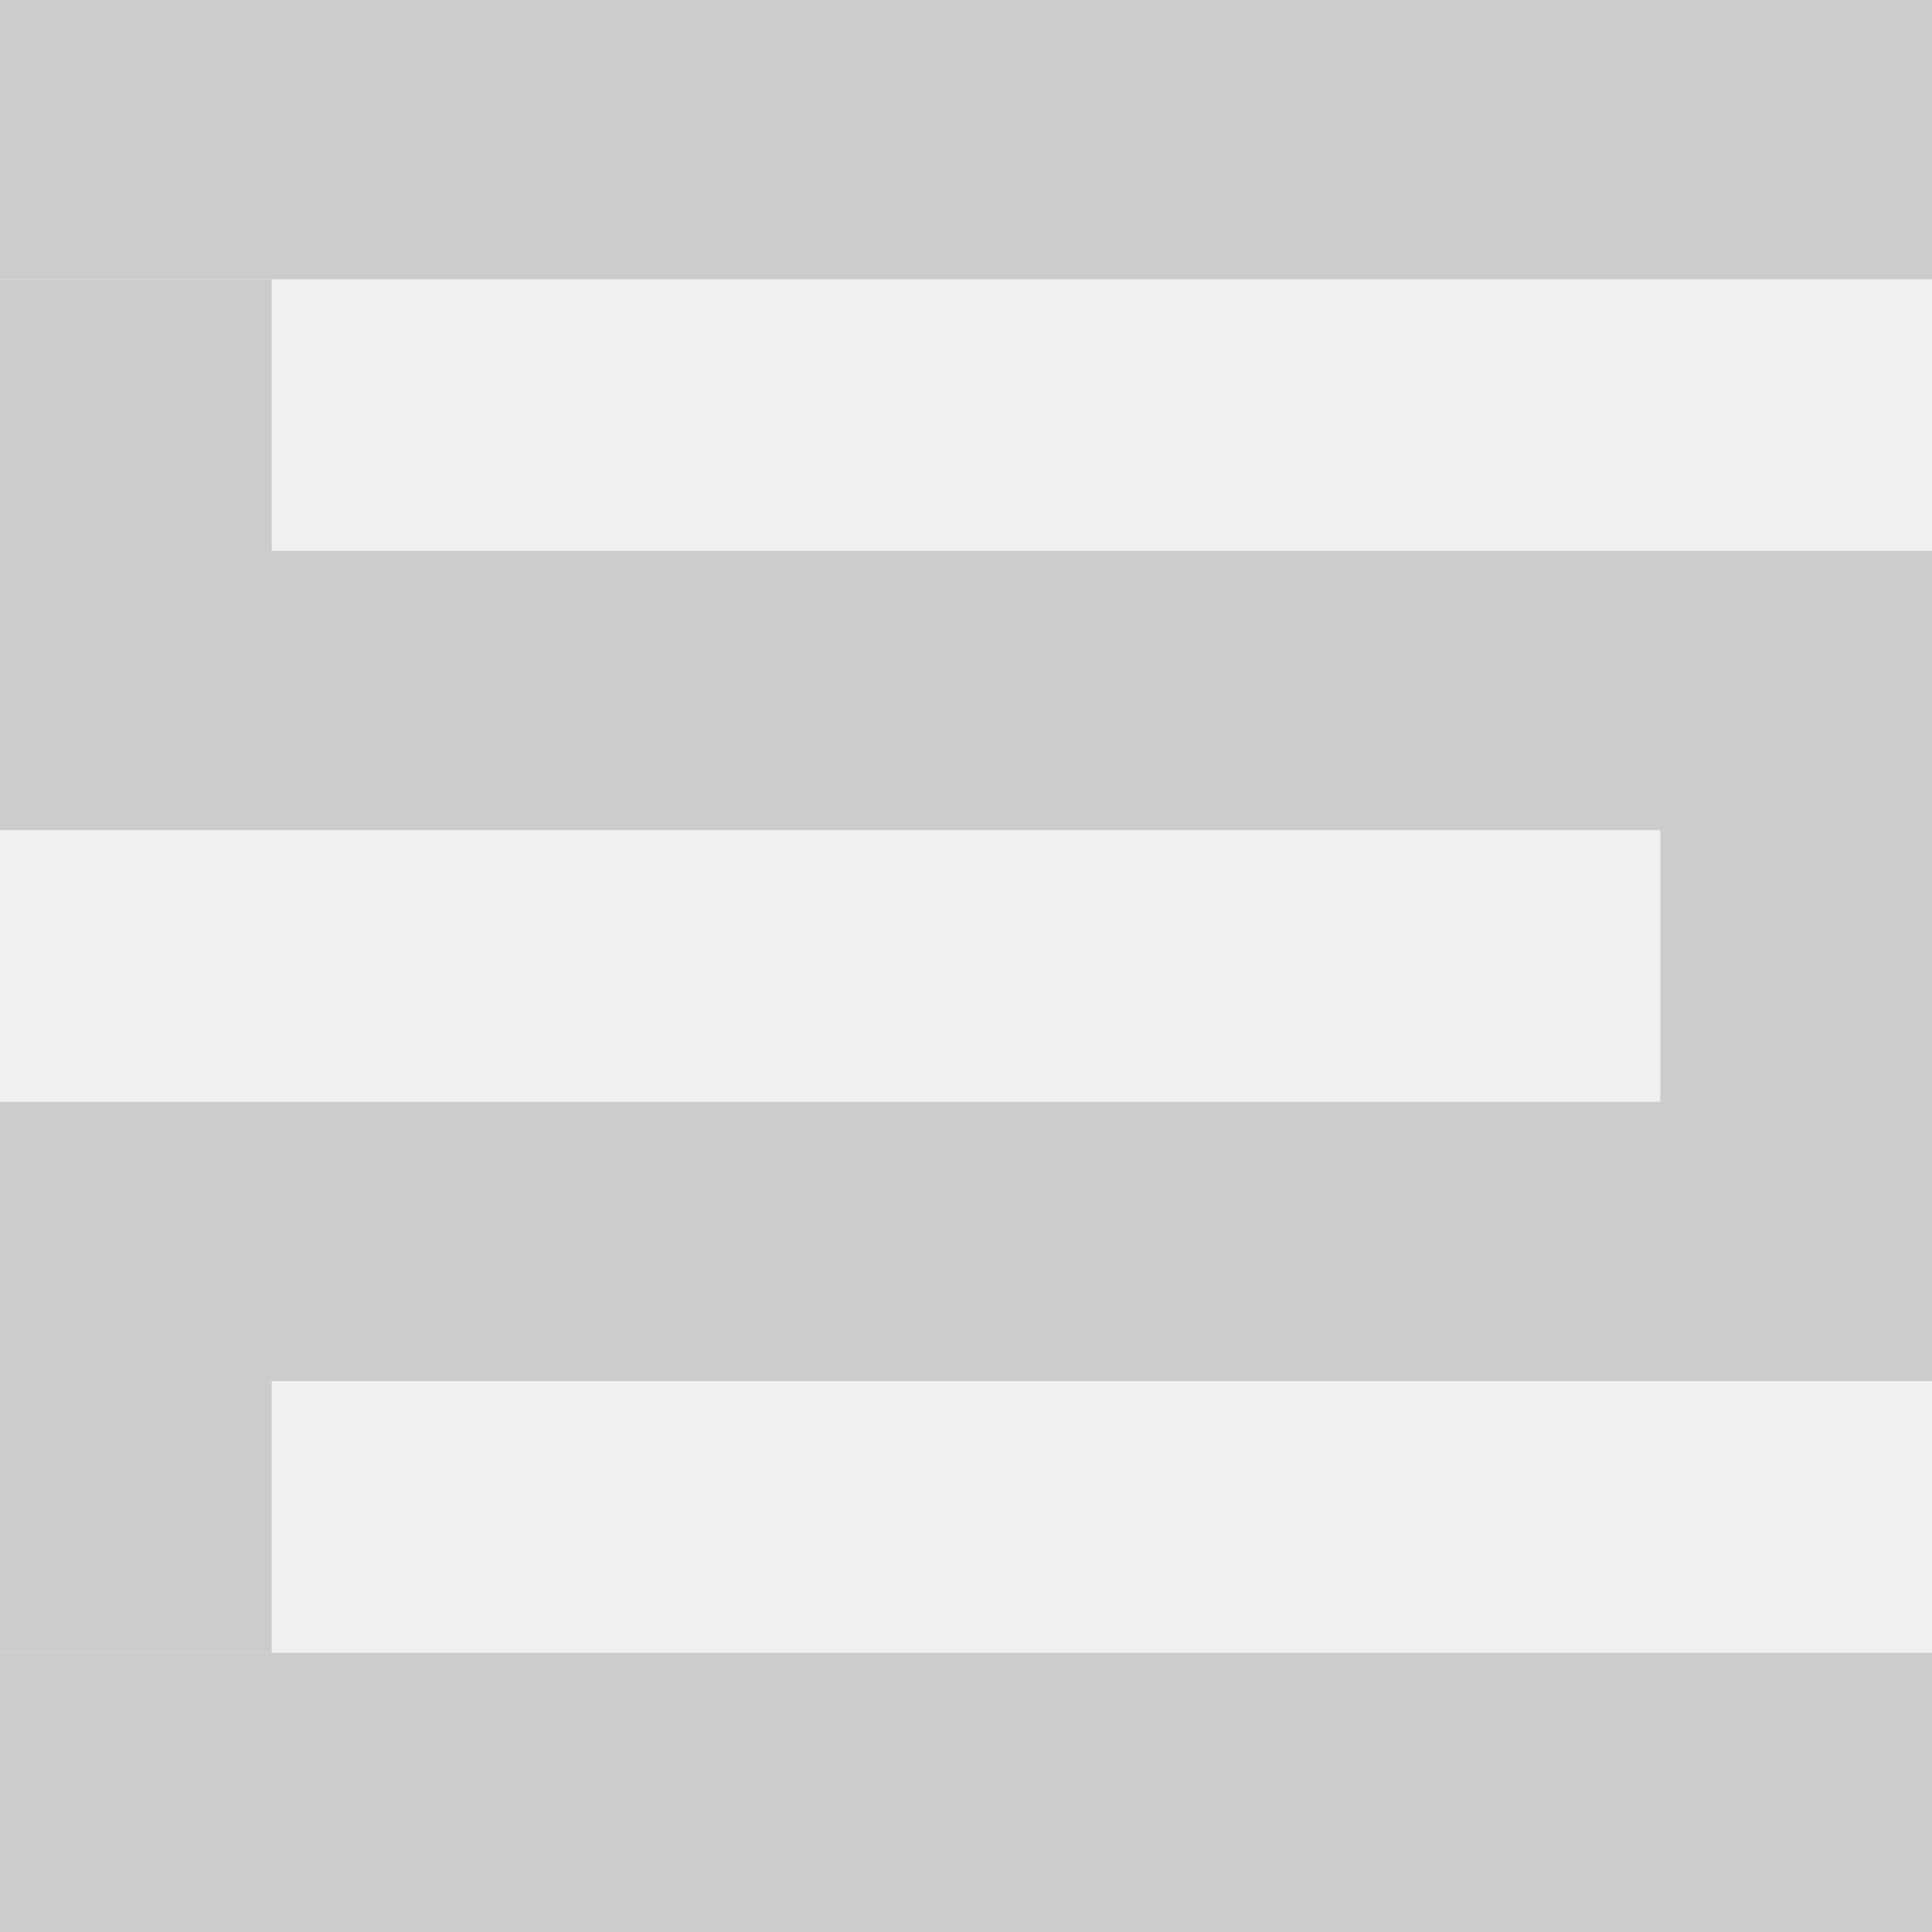
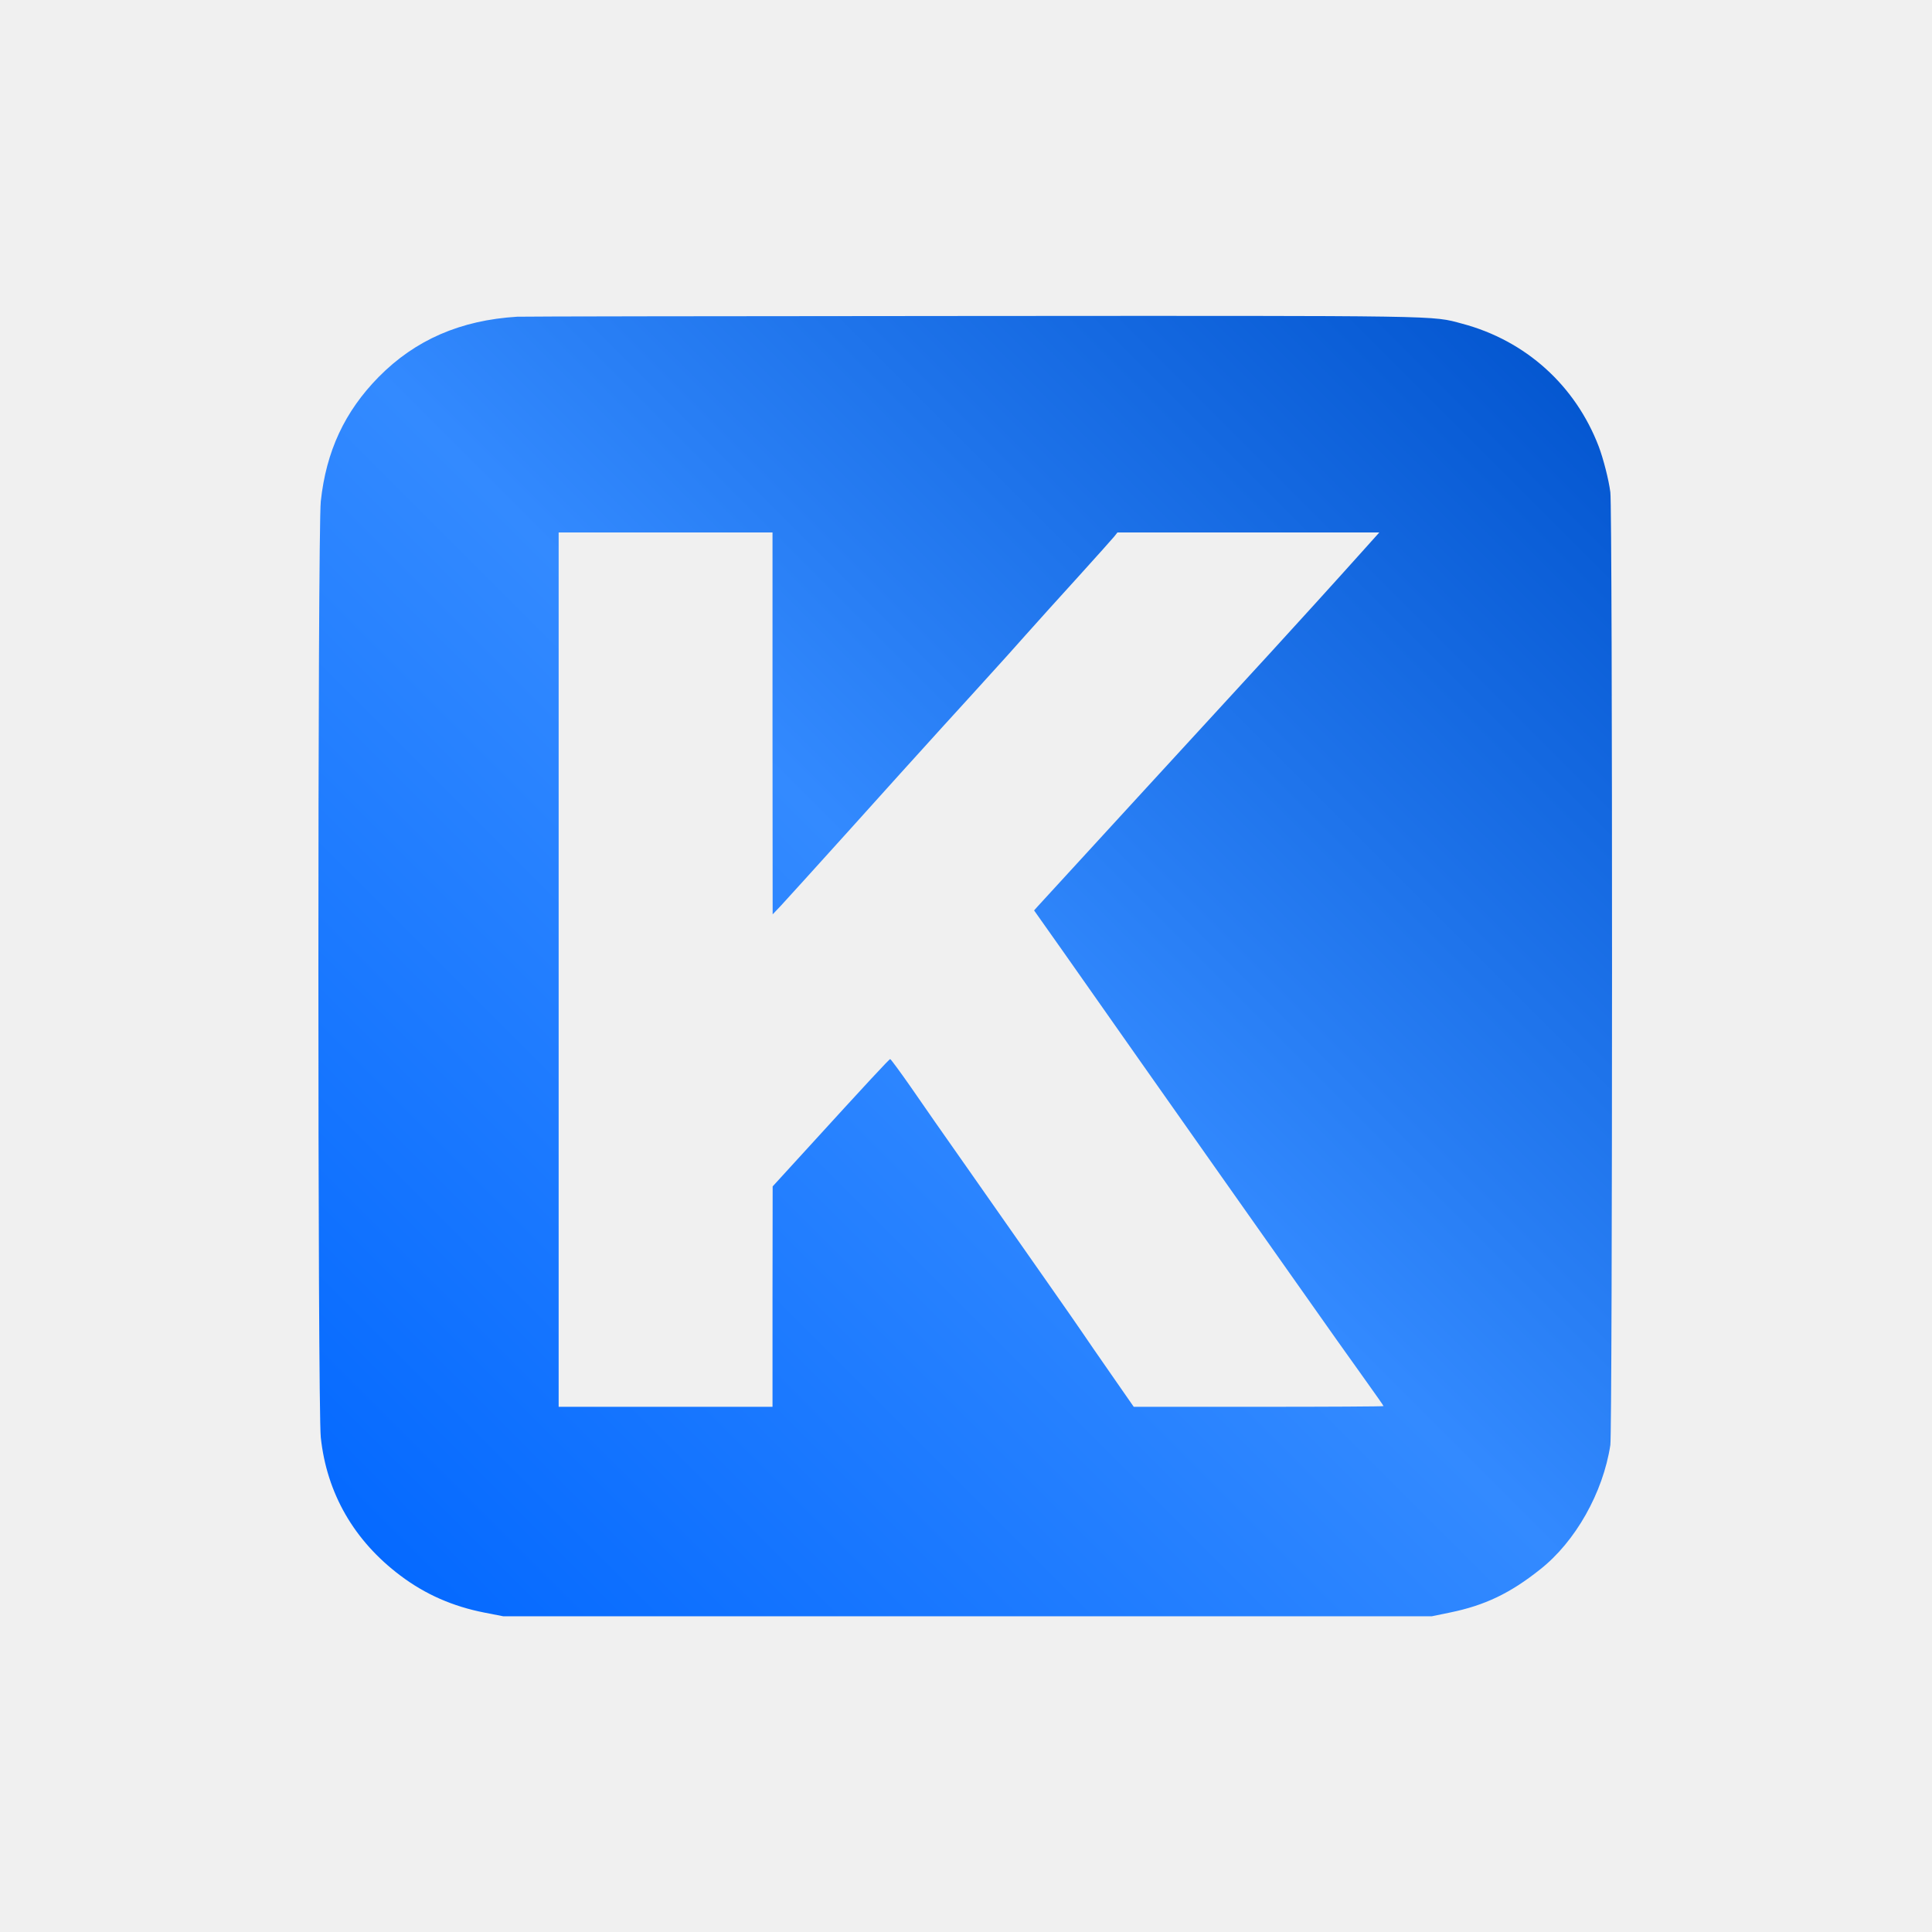
- <svg xmlns="http://www.w3.org/2000/svg" width="512" height="512" viewBox="0 0 512 512" fill="none">
-   <g clip-path="url(#clip0_271_118)">
-     <rect width="512" height="74" fill="#CCCCCC" />
-     <rect y="146" width="512" height="74" fill="#CCCCCC" />
-     <rect y="292" width="512" height="74" fill="#CCCCCC" />
-     <rect y="438" width="512" height="74" fill="#CCCCCC" />
-     <rect y="74" width="72" height="72" fill="#CCCCCC" />
-     <rect y="366" width="72" height="72" fill="#CCCCCC" />
-     <rect x="440" y="220" width="72" height="72" fill="#CCCCCC" />
+ <svg xmlns="http://www.w3.org/2000/svg" version="1.0" width="1328pt" height="1328pt" viewBox="0 0 1328 1328" preserveAspectRatio="xMidYMid meet">
+   <defs>
+     <linearGradient id="logoGradient" x1="0%" y1="0%" x2="100%" y2="100%">
+       <stop offset="0%" style="stop-color:#0066ff;stop-opacity:1" />
+       <stop offset="50%" style="stop-color:#338aff;stop-opacity:1" />
+       <stop offset="100%" style="stop-color:#0052cc;stop-opacity:1" />
+     </linearGradient>
+   </defs>
+   <g transform="translate(0,1328) scale(0.1,-0.1)" fill="url(#logoGradient)" stroke="none">
+     <path d="M3555 11103 c-390 -24 -700 -159 -952 -414 -234 -238 -361 -511 -398 -855 -22 -206 -22 -6229 0 -6434 41 -385 229 -711 547 -950 171 -129 360 -212 580 -255 l128 -25 3190 0 3191 0 126 26 c239 49 413 132 619 296 243 191 433 528 483 855 15 100 16 6438 0 6550 -11 86 -48 229 -79 312 -161 422 -503 730 -939 846 -214 57 -79 55 -3396 53 -1677 -1 -3072 -3 -3100 -5z m1755 -2795 l1 -1313 57 60 c31 33 239 263 462 510 222 248 515 571 650 720 135 148 288 316 340 374 52 57 156 172 230 256 74 83 236 263 360 399 124 137 235 261 248 277 l23 29 900 0 900 0 -123 -137 c-152 -170 -497 -550 -633 -698 -299 -325 -1443 -1572 -1593 -1736 l-24 -27 200 -283 c321 -458 730 -1038 1080 -1535 97 -138 332 -471 522 -740 189 -269 402 -569 472 -666 70 -98 128 -180 128 -183 0 -3 -386 -5 -859 -5 l-858 0 -155 223 c-85 122 -174 251 -198 287 -45 67 -326 468 -790 1130 -145 206 -322 459 -393 563 -72 103 -134 187 -138 187 -7 0 -140 -143 -607 -655 l-201 -220 -1 -757 0 -758 -735 0 -735 0 0 3005 0 3005 735 0 735 0 0 -1312z" />
  </g>
-   <defs>
-     <clipPath id="clip0_271_118">
-       <rect width="512" height="512" fill="white" />
-     </clipPath>
-   </defs>
</svg>
